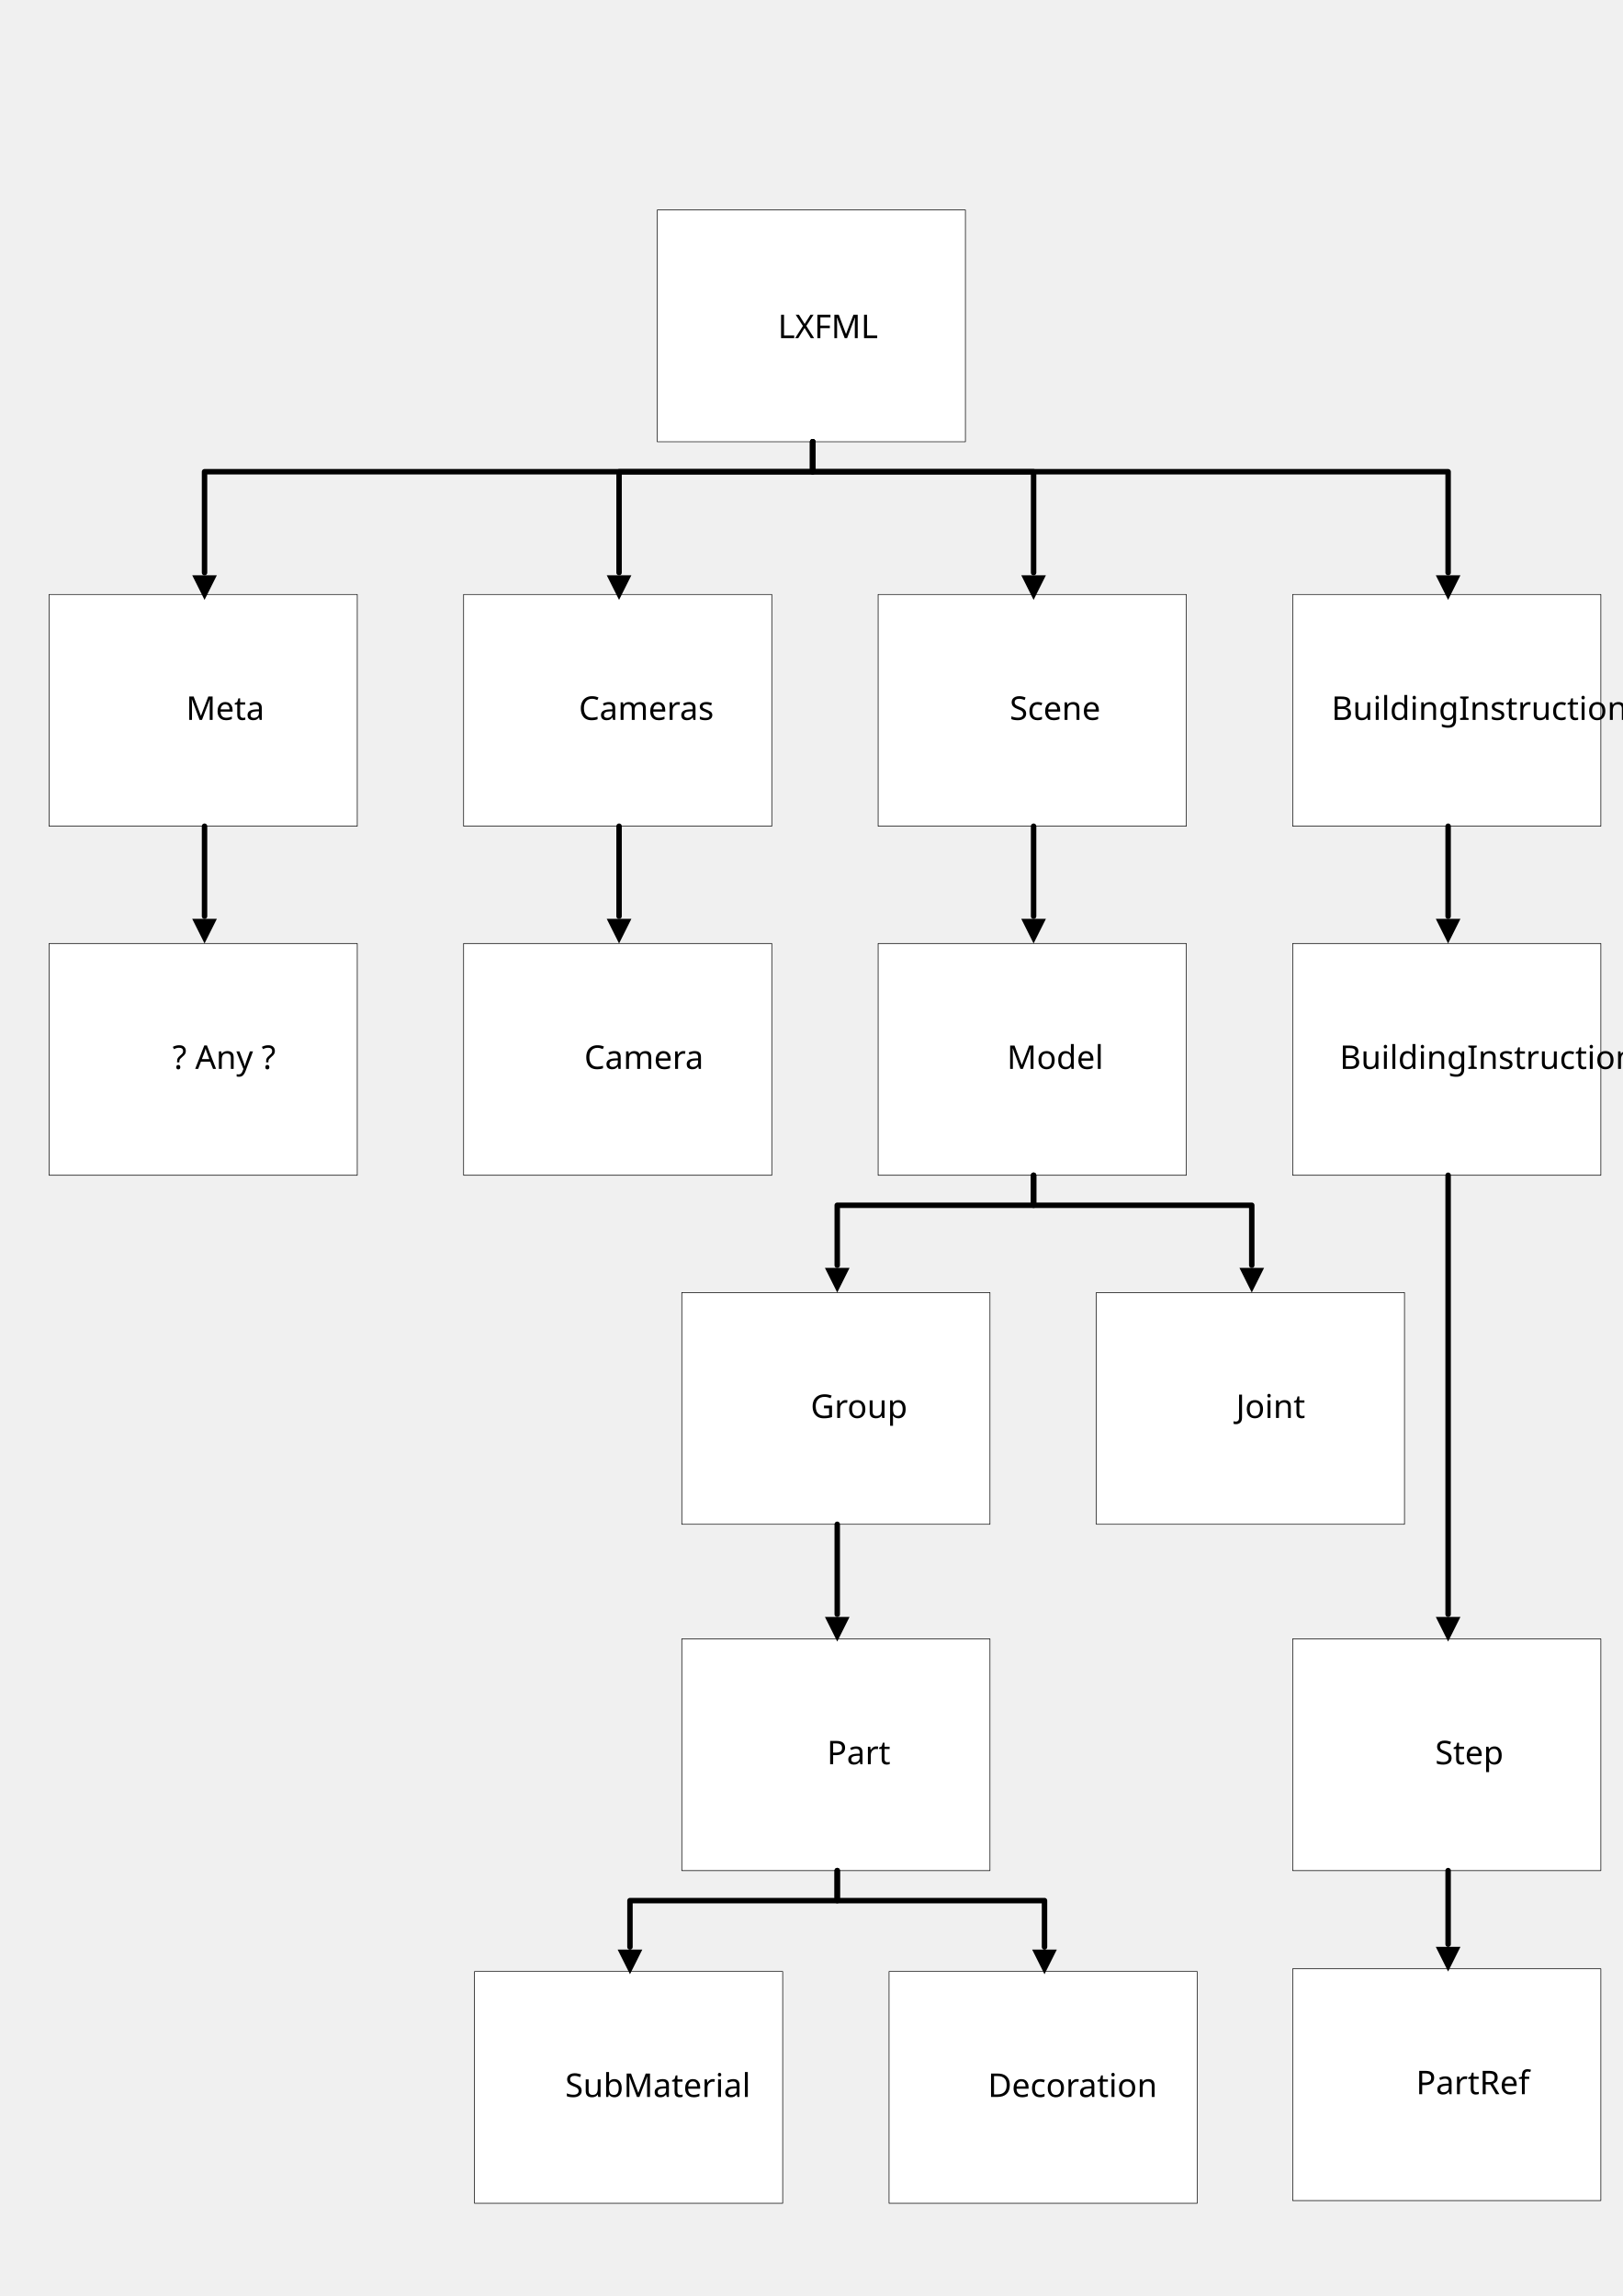
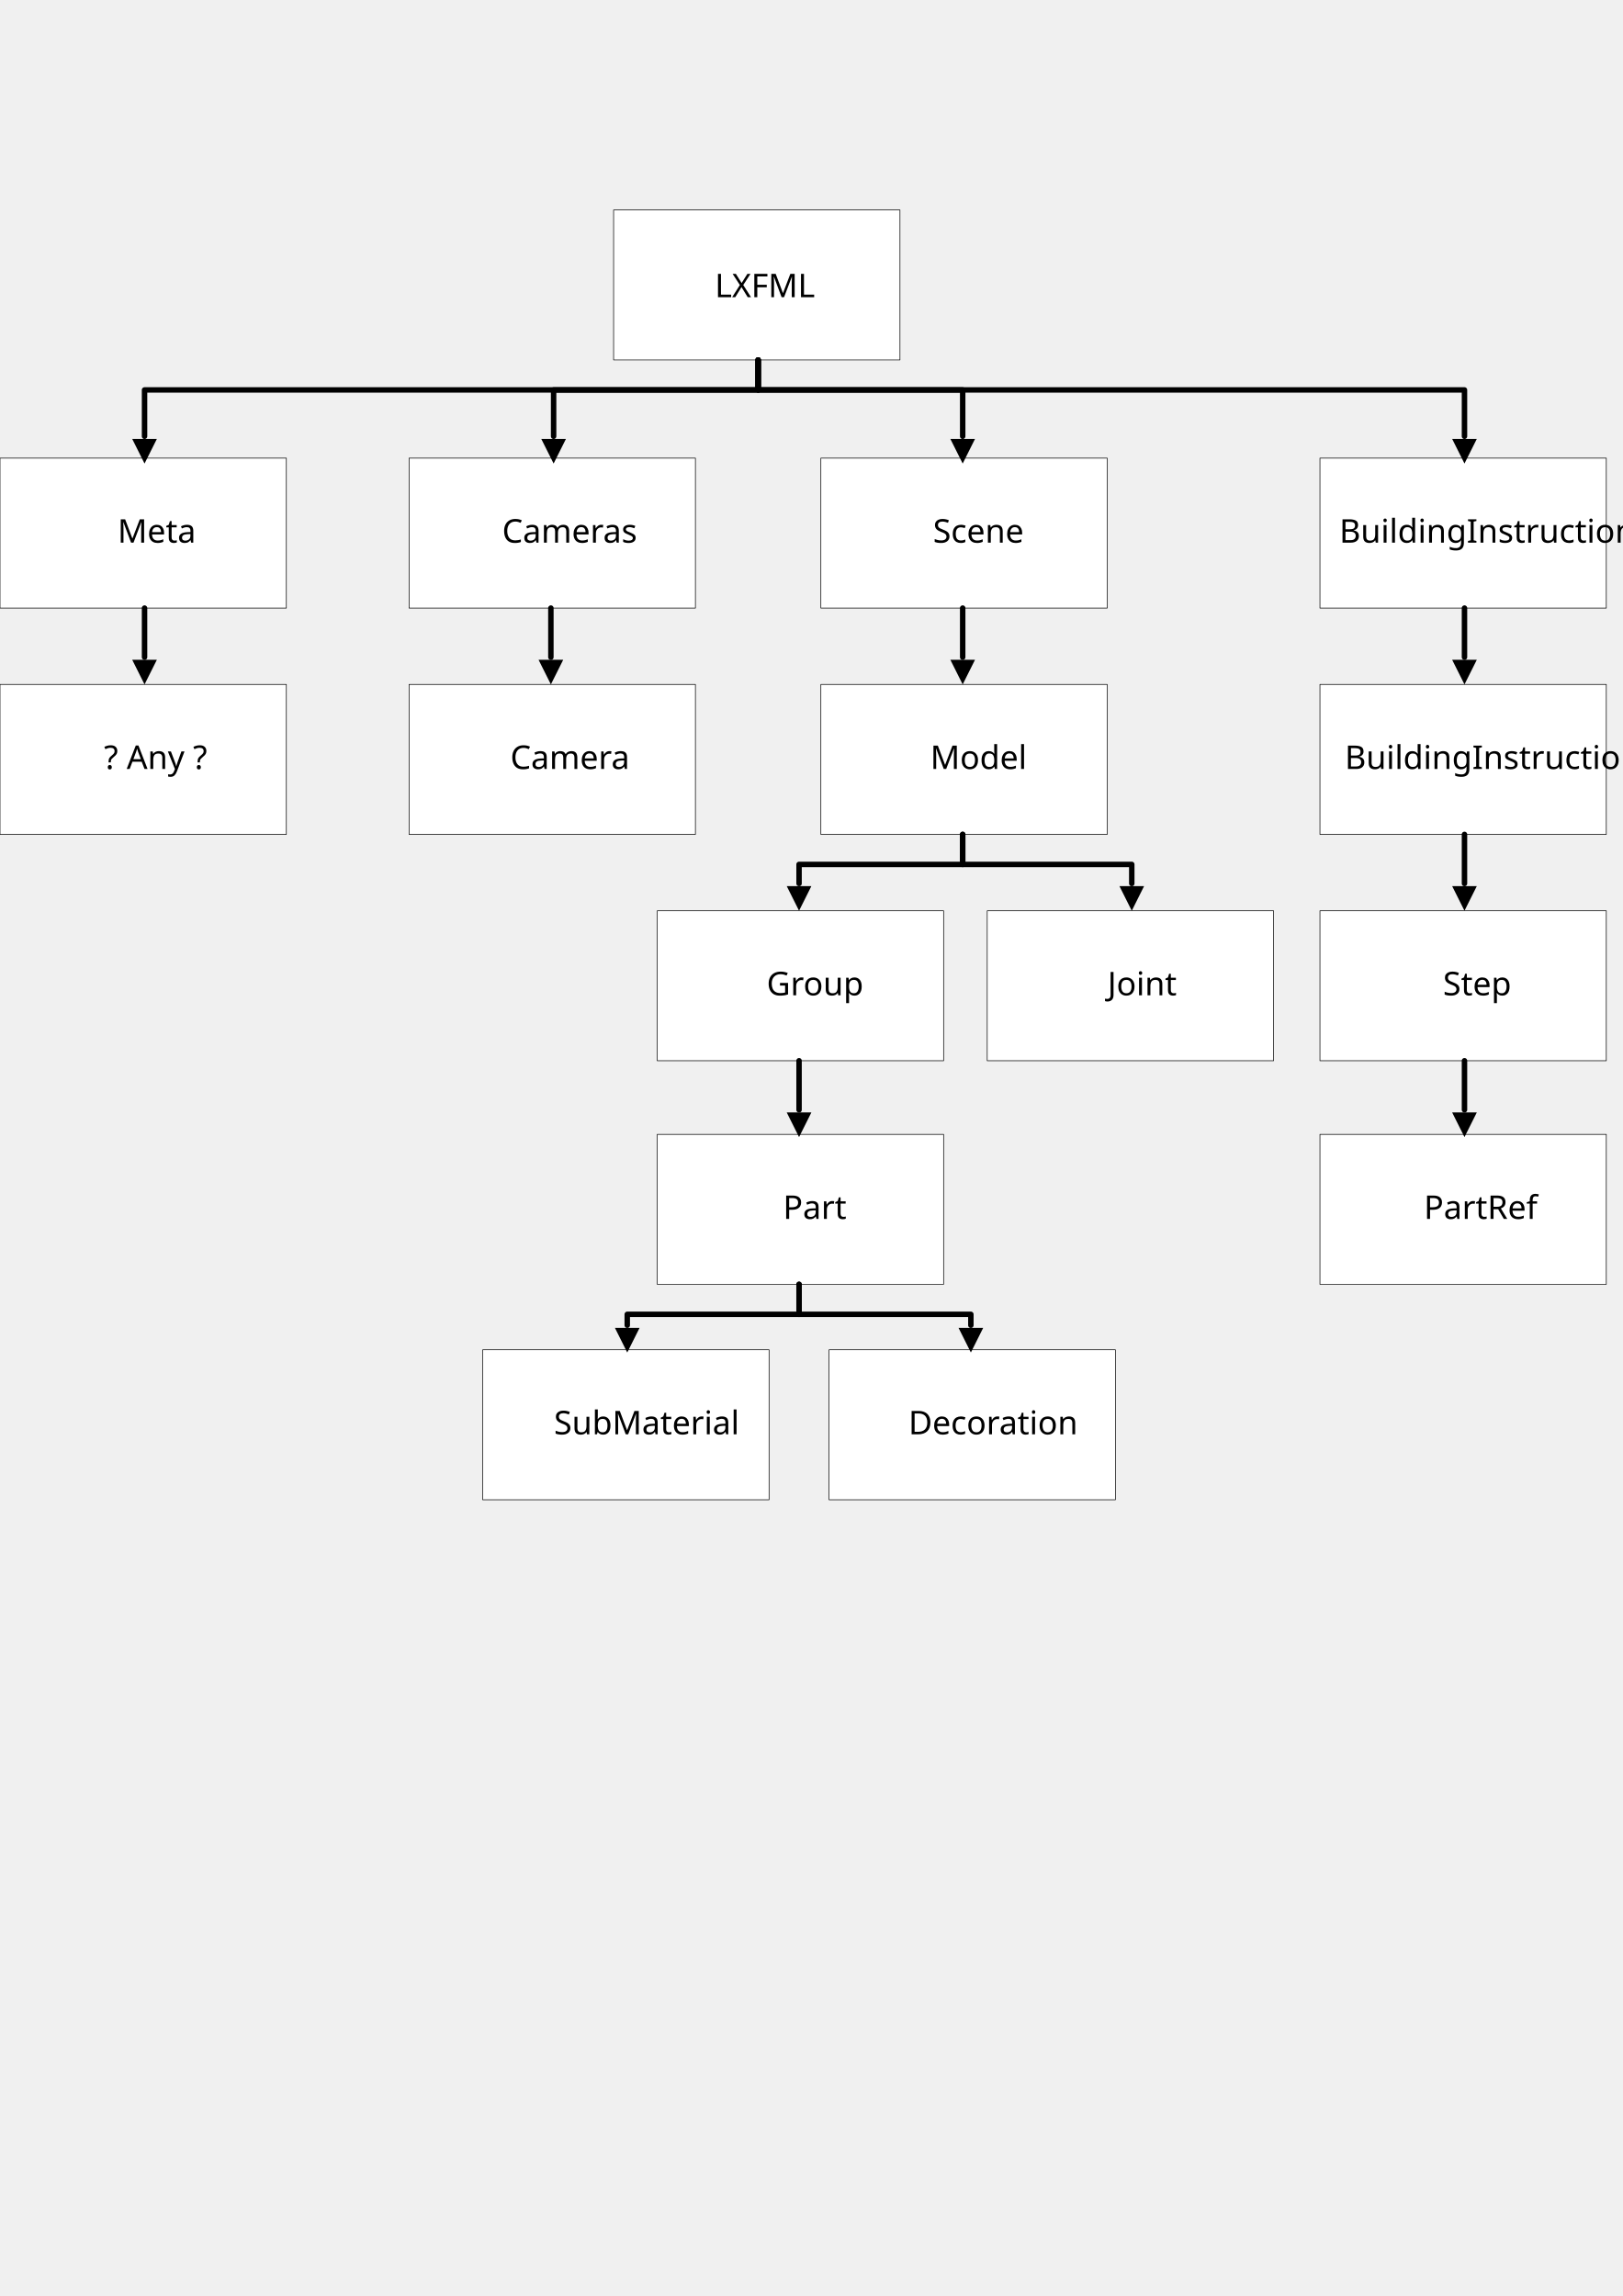
- <svg xmlns="http://www.w3.org/2000/svg" xmlns:ns1="http://schemas.microsoft.com/visio/2003/SVGExtensions/" xmlns:xlink="http://www.w3.org/1999/xlink" fill="none" fill-rule="evenodd" stroke-linecap="square" stroke-miterlimit="3" color-interpolation-filters="sRGB" font-size="12" overflow="visible" viewBox="0 0 595 842">
+ <svg xmlns="http://www.w3.org/2000/svg" xmlns:ns1="http://schemas.microsoft.com/visio/2003/SVGExtensions/" xmlns:xlink="http://www.w3.org/1999/xlink" color-interpolation-filters="sRGB" fill="none" fill-rule="evenodd" font-size="12" overflow="visible" stroke-linecap="square" stroke-miterlimit="3" viewBox="0 0 595 842">
  <ns1:documentProperties ns1:langID="1033" ns1:metric="true" ns1:viewMarkup="false">
    <ns1:userDefs>
      <ns1:ud ns1:nameU="msvNoAutoConnect" ns1:val="VT0(1):26" />
    </ns1:userDefs>
  </ns1:documentProperties>
-   <style>.st1{fill:#fff;stroke:#000;stroke-linecap:round;stroke-linejoin:round;stroke-width:.24}.st3{fill:#000;font-family:Calibri;font-size:1em}.st4{marker-end:url(#mrkr4-21);stroke:#000;stroke-linecap:round;stroke-linejoin:round;stroke-width:2}</style>
-   <defs id="Markers">
-     <path id="lend4" d="M2 1L0 0l2-1v2" />
-     <marker id="mrkr4-21" fill="#000" stroke="#000" stroke-width="0" orient="auto" overflow="visible" refX="-5" ns1:arrowSize="2" ns1:arrowType="4" ns1:setback="5">
-       <use transform="scale(-2.26)" xlink:href="#lend4" />
+   <style>.st1{fill:#fff;stroke:#000;stroke-linecap:round;stroke-linejoin:round;stroke-width:.24}.st3{fill:#000;font-family:Calibri;font-size:1em}.st4{marker-end:url(#a);stroke:#000;stroke-linecap:round;stroke-linejoin:round;stroke-width:2}</style>
+   <defs>
+     <path id="b" d="m2 1-2-1 2-1v2" />
+     <marker id="a" fill="#000" overflow="visible" stroke="#000" stroke-width="0" orient="auto" refX="-5" ns1:arrowSize="2" ns1:arrowType="4" ns1:setback="5">
+       <use transform="scale(-2.26)" xlink:href="#b" />
    </marker>
  </defs>
  <g ns1:groupContext="foregroundPage" ns1:index="1" ns1:mID="0">
    <ns1:pageProperties ns1:drawingScale="0" ns1:drawingUnits="24" ns1:pageScale="0" ns1:shadowOffsetX="9" ns1:shadowOffsetY="-9" />
    <ns1:layer ns1:index="0" ns1:name="Connector" />
    <ns1:layer ns1:index="1" ns1:name="Flowchart" />
-     <g id="shape1-1" transform="translate(241 -680)" ns1:groupContext="shape" ns1:mID="1">
-       <ns1:userDefs>
-         <ns1:ud ns1:nameU="visVersion" ns1:val="VT0(15):26" />
-       </ns1:userDefs>
-       <ns1:textBlock ns1:margins="rect(4,4,4,4)" ns1:tabSpace="43" />
-       <ns1:textRect width="113" height="85" cx="57" cy="799" />
-       <path d="M0 757h113v85H0z" class="st1" />
-       <text x="38" y="804" fill="#000" font-family="Calibri" font-size="1em" ns1:langID="1033">
-         <ns1:paragraph ns1:horizAlign="1" />
-         <ns1:tabList /> LXFML</text>
-     </g>
-     <g id="shape2-4" transform="translate(18 -539)" ns1:groupContext="shape" ns1:mID="2">
-       <ns1:userDefs>
-         <ns1:ud ns1:nameU="visVersion" ns1:val="VT0(15):26" />
-       </ns1:userDefs>
-       <ns1:textBlock ns1:margins="rect(4,4,4,4)" ns1:tabSpace="43" />
-       <ns1:textRect width="113" height="85" cx="57" cy="799" />
-       <path d="M0 757h113v85H0z" class="st1" />
-       <text x="44" y="803" class="st3" ns1:langID="1033">
-         <ns1:paragraph ns1:horizAlign="1" />
-         <ns1:tabList /> Meta</text>
-     </g>
-     <g id="shape3-7" transform="translate(170 -539)" ns1:groupContext="shape" ns1:mID="3">
-       <ns1:userDefs>
-         <ns1:ud ns1:nameU="visVersion" ns1:val="VT0(15):26" />
-       </ns1:userDefs>
-       <ns1:textBlock ns1:margins="rect(4,4,4,4)" ns1:tabSpace="43" />
-       <ns1:textRect width="113" height="85" cx="57" cy="799" />
-       <path d="M0 757h113v85H0z" class="st1" />
-       <text x="36" y="803" class="st3" ns1:langID="1033">
-         <ns1:paragraph ns1:horizAlign="1" />
-         <ns1:tabList /> Cameras</text>
-     </g>
-     <g id="shape4-10" transform="translate(322 -539)" ns1:groupContext="shape" ns1:mID="4">
-       <ns1:userDefs>
-         <ns1:ud ns1:nameU="visVersion" ns1:val="VT0(15):26" />
-       </ns1:userDefs>
-       <ns1:textBlock ns1:margins="rect(4,4,4,4)" ns1:tabSpace="43" />
-       <ns1:textRect width="113" height="85" cx="57" cy="799" />
-       <path d="M0 757h113v85H0z" class="st1" />
-       <text x="42" y="803" class="st3" ns1:langID="1033">
-         <ns1:paragraph ns1:horizAlign="1" />
-         <ns1:tabList /> Scene</text>
-     </g>
-     <g id="shape5-13" transform="translate(474 -539)" ns1:groupContext="shape" ns1:mID="5">
-       <ns1:userDefs>
-         <ns1:ud ns1:nameU="visVersion" ns1:val="VT0(15):26" />
-       </ns1:userDefs>
-       <ns1:textBlock ns1:margins="rect(4,4,4,4)" ns1:tabSpace="43" />
-       <ns1:textRect width="113" height="85" cx="57" cy="799" />
-       <path d="M0 757h113v85H0z" class="st1" />
-       <text x="8" y="803" class="st3" ns1:langID="1033">
-         <ns1:paragraph ns1:horizAlign="1" />
-         <ns1:tabList /> BuildingInstructions</text>
-     </g>
-     <path id="shape6-16" d="M0 842v11h-223v37" class="st4" transform="translate(298 -680)" ns1:groupContext="shape" ns1:layerMember="0" ns1:mID="6" />
-     <path id="shape8-22" d="M0 842v11h-71v37" class="st4" transform="translate(298 -680)" ns1:groupContext="shape" ns1:layerMember="0" ns1:mID="8" />
-     <path id="shape9-27" d="M0 842v11h81v37" class="st4" transform="translate(298 -680)" ns1:groupContext="shape" ns1:layerMember="0" ns1:mID="9" />
-     <path id="shape10-32" d="M0 842v11h233v37" class="st4" transform="translate(298 -680)" ns1:groupContext="shape" ns1:layerMember="0" ns1:mID="10" />
-     <g id="shape12-37" transform="translate(18 -411)" ns1:groupContext="shape" ns1:mID="12">
-       <ns1:userDefs>
-         <ns1:ud ns1:nameU="visVersion" ns1:val="VT0(15):26" />
-       </ns1:userDefs>
-       <ns1:textBlock ns1:margins="rect(4,4,4,4)" ns1:tabSpace="43" />
-       <ns1:textRect width="113" height="85" cx="57" cy="799" />
-       <path d="M0 757h113v85H0z" class="st1" />
-       <text x="39" y="803" class="st3" ns1:langID="1033">
-         <ns1:paragraph ns1:horizAlign="1" />
-         <ns1:tabList /> ? Any ?</text>
-     </g>
-     <g id="shape13-40" transform="translate(170 -411)" ns1:groupContext="shape" ns1:mID="13">
-       <ns1:userDefs>
-         <ns1:ud ns1:nameU="visVersion" ns1:val="VT0(15):26" />
-       </ns1:userDefs>
-       <ns1:textBlock ns1:margins="rect(4,4,4,4)" ns1:tabSpace="43" />
-       <ns1:textRect width="113" height="85" cx="57" cy="799" />
-       <path d="M0 757h113v85H0z" class="st1" />
-       <text x="38" y="803" class="st3" ns1:langID="1033">
-         <ns1:paragraph ns1:horizAlign="1" />
-         <ns1:tabList /> Camera</text>
-     </g>
-     <g id="shape14-43" transform="translate(322 -411)" ns1:groupContext="shape" ns1:mID="14">
-       <ns1:userDefs>
-         <ns1:ud ns1:nameU="visVersion" ns1:val="VT0(15):26" />
-       </ns1:userDefs>
-       <ns1:textBlock ns1:margins="rect(4,4,4,4)" ns1:tabSpace="43" />
-       <ns1:textRect width="113" height="85" cx="57" cy="799" />
-       <path d="M0 757h113v85H0z" class="st1" />
-       <text x="41" y="803" class="st3" ns1:langID="1033">
-         <ns1:paragraph ns1:horizAlign="1" />
-         <ns1:tabList /> Model</text>
-     </g>
-     <g id="shape15-46" transform="translate(474 -411)" ns1:groupContext="shape" ns1:mID="15">
-       <ns1:userDefs>
-         <ns1:ud ns1:nameU="visVersion" ns1:val="VT0(15):26" />
-       </ns1:userDefs>
-       <ns1:textBlock ns1:margins="rect(4,4,4,4)" ns1:tabSpace="43" />
-       <ns1:textRect width="113" height="85" cx="57" cy="799" />
-       <path d="M0 757h113v85H0z" class="st1" />
-       <text x="11" y="803" class="st3" ns1:langID="1033">
-         <ns1:paragraph ns1:horizAlign="1" />
-         <ns1:tabList /> BuildingInstruction</text>
-     </g>
-     <path id="shape16-49" d="M7 842v33" class="st4" transform="translate(68 -539)" ns1:groupContext="shape" ns1:layerMember="0" ns1:mID="16" />
-     <path id="shape17-54" d="M7 842v33" class="st4" transform="translate(220 -539)" ns1:groupContext="shape" ns1:layerMember="0" ns1:mID="17" />
-     <path id="shape18-59" d="M7 842v33" class="st4" transform="translate(372 -539)" ns1:groupContext="shape" ns1:layerMember="0" ns1:mID="18" />
-     <path id="shape19-64" d="M7 842v33" class="st4" transform="translate(524 -539)" ns1:groupContext="shape" ns1:layerMember="0" ns1:mID="19" />
-     <g id="shape20-69" transform="translate(250 -283)" ns1:groupContext="shape" ns1:mID="20">
-       <ns1:userDefs>
-         <ns1:ud ns1:nameU="visVersion" ns1:val="VT0(15):26" />
-       </ns1:userDefs>
-       <ns1:textBlock ns1:margins="rect(4,4,4,4)" ns1:tabSpace="43" />
-       <ns1:textRect width="113" height="85" cx="57" cy="799" />
-       <path d="M0 757h113v85H0z" class="st1" />
-       <text x="41" y="803" class="st3" ns1:langID="1033">
-         <ns1:paragraph ns1:horizAlign="1" />
-         <ns1:tabList /> Group</text>
-     </g>
-     <g id="shape21-72" transform="translate(402 -283)" ns1:groupContext="shape" ns1:mID="21">
-       <ns1:userDefs>
-         <ns1:ud ns1:nameU="visVersion" ns1:val="VT0(15):26" />
-       </ns1:userDefs>
-       <ns1:textBlock ns1:margins="rect(4,4,4,4)" ns1:tabSpace="43" />
-       <ns1:textRect width="113" height="85" cx="57" cy="799" />
-       <path d="M0 757h113v85H0z" class="st1" />
-       <text x="45" y="803" class="st3" ns1:langID="1033">
-         <ns1:paragraph ns1:horizAlign="1" />
-         <ns1:tabList /> Joint</text>
-     </g>
-     <path id="shape22-75" d="M0 842v11h-72v22" class="st4" transform="translate(379 -411)" ns1:groupContext="shape" ns1:layerMember="0" ns1:mID="22" />
-     <path id="shape23-80" d="M0 842v11h80v22" class="st4" transform="translate(379 -411)" ns1:groupContext="shape" ns1:layerMember="0" ns1:mID="23" />
-     <g id="shape24-85" transform="translate(250 -156)" ns1:groupContext="shape" ns1:mID="24">
-       <ns1:userDefs>
-         <ns1:ud ns1:nameU="visVersion" ns1:val="VT0(15):26" />
-       </ns1:userDefs>
-       <ns1:textBlock ns1:margins="rect(4,4,4,4)" ns1:tabSpace="43" />
-       <ns1:textRect width="113" height="85" cx="57" cy="799" />
-       <path d="M0 757h113v85H0z" class="st1" />
-       <text x="47" y="803" class="st3" ns1:langID="1033">
-         <ns1:paragraph ns1:horizAlign="1" />
-         <ns1:tabList /> Part</text>
-     </g>
-     <path id="shape25-88" d="M7 842v33" class="st4" transform="translate(300 -283)" ns1:groupContext="shape" ns1:layerMember="0" ns1:mID="25" />
-     <g id="shape26-93" transform="translate(174 -34)" ns1:groupContext="shape" ns1:mID="26">
-       <ns1:userDefs>
-         <ns1:ud ns1:nameU="visVersion" ns1:val="VT0(15):26" />
-       </ns1:userDefs>
-       <ns1:textBlock ns1:margins="rect(4,4,4,4)" ns1:tabSpace="43" />
-       <ns1:textRect width="113" height="85" cx="57" cy="799" />
-       <path d="M0 757h113v85H0z" class="st1" />
-       <text x="27" y="803" class="st3" ns1:langID="1033">
-         <ns1:paragraph ns1:horizAlign="1" />
-         <ns1:tabList /> SubMaterial</text>
-     </g>
-     <g id="shape27-96" transform="translate(326 -34)" ns1:groupContext="shape" ns1:mID="27">
-       <ns1:userDefs>
-         <ns1:ud ns1:nameU="visVersion" ns1:val="VT0(15):26" />
-       </ns1:userDefs>
-       <ns1:textBlock ns1:margins="rect(4,4,4,4)" ns1:tabSpace="43" />
-       <ns1:textRect width="113" height="85" cx="57" cy="799" />
-       <path d="M0 757h113v85H0z" class="st1" />
-       <text x="30" y="803" class="st3" ns1:langID="1033">
-         <ns1:paragraph ns1:horizAlign="1" />
-         <ns1:tabList /> Decoration</text>
-     </g>
-     <path id="shape28-99" d="M0 842v11h-76v17" class="st4" transform="translate(307 -156)" ns1:groupContext="shape" ns1:layerMember="0" ns1:mID="28" />
-     <path id="shape29-104" d="M0 842v11h76v17" class="st4" transform="translate(307 -156)" ns1:groupContext="shape" ns1:layerMember="0" ns1:mID="29" />
-     <g id="shape30-109" transform="translate(474 -156)" ns1:groupContext="shape" ns1:mID="30">
-       <ns1:userDefs>
-         <ns1:ud ns1:nameU="visVersion" ns1:val="VT0(15):26" />
-       </ns1:userDefs>
-       <ns1:textBlock ns1:margins="rect(4,4,4,4)" ns1:tabSpace="43" />
-       <ns1:textRect width="113" height="85" cx="57" cy="799" />
-       <path d="M0 757h113v85H0z" class="st1" />
-       <text x="46" y="803" class="st3" ns1:langID="1033">
-         <ns1:paragraph ns1:horizAlign="1" />
-         <ns1:tabList /> Step</text>
-     </g>
-     <path id="shape31-112" d="M7 842v161" class="st4" transform="translate(524 -411)" ns1:groupContext="shape" ns1:layerMember="0" ns1:mID="31" />
-     <g id="shape32-117" transform="translate(474 -35)" ns1:groupContext="shape" ns1:mID="32">
-       <ns1:userDefs>
-         <ns1:ud ns1:nameU="visVersion" ns1:val="VT0(15):26" />
-       </ns1:userDefs>
-       <ns1:textBlock ns1:margins="rect(4,4,4,4)" ns1:tabSpace="43" />
-       <ns1:textRect width="113" height="85" cx="57" cy="799" />
-       <path d="M0 757h113v85H0z" class="st1" />
-       <text x="39" y="803" class="st3" ns1:langID="1033">
-         <ns1:paragraph ns1:horizAlign="1" />
-         <ns1:tabList /> PartRef</text>
-     </g>
-     <path id="shape33-120" d="M7 842v27" class="st4" transform="translate(524 -156)" ns1:groupContext="shape" ns1:layerMember="0" ns1:mID="33" />
+     <g transform="translate(225 -710)" ns1:groupContext="shape" ns1:mID="1">
+       <ns1:userDefs>
+         <ns1:ud ns1:nameU="visVersion" ns1:val="VT0(15):26" />
+       </ns1:userDefs>
+       <ns1:textBlock ns1:margins="rect(4,4,4,4)" ns1:tabSpace="43" />
+       <ns1:textRect width="105" height="55" cx="53" cy="814" />
+       <path class="st1" d="M0 787h105v55H0z" />
+       <text x="34" y="819" fill="#000" font-family="Calibri" font-size="1em" ns1:langID="1033">
+         <ns1:paragraph ns1:horizAlign="1" />
+         <ns1:tabList />
+ LXFML</text>
+     </g>
+     <g transform="translate(0 -619)" ns1:groupContext="shape" ns1:mID="2">
+       <ns1:userDefs>
+         <ns1:ud ns1:nameU="visVersion" ns1:val="VT0(15):26" />
+       </ns1:userDefs>
+       <ns1:textBlock ns1:margins="rect(4,4,4,4)" ns1:tabSpace="43" />
+       <ns1:textRect width="105" height="55" cx="53" cy="814" />
+       <path class="st1" d="M0 787h105v55H0z" />
+       <text class="st3" x="40" y="818" ns1:langID="1033">
+         <ns1:paragraph ns1:horizAlign="1" />
+         <ns1:tabList />
+ Meta</text>
+     </g>
+     <g transform="translate(150 -619)" ns1:groupContext="shape" ns1:mID="3">
+       <ns1:userDefs>
+         <ns1:ud ns1:nameU="visVersion" ns1:val="VT0(15):26" />
+       </ns1:userDefs>
+       <ns1:textBlock ns1:margins="rect(4,4,4,4)" ns1:tabSpace="43" />
+       <ns1:textRect width="105" height="55" cx="53" cy="814" />
+       <path class="st1" d="M0 787h105v55H0z" />
+       <text class="st3" x="31" y="818" ns1:langID="1033">
+         <ns1:paragraph ns1:horizAlign="1" />
+         <ns1:tabList />
+ Cameras</text>
+     </g>
+     <g transform="translate(301 -619)" ns1:groupContext="shape" ns1:mID="4">
+       <ns1:userDefs>
+         <ns1:ud ns1:nameU="visVersion" ns1:val="VT0(15):26" />
+       </ns1:userDefs>
+       <ns1:textBlock ns1:margins="rect(4,4,4,4)" ns1:tabSpace="43" />
+       <ns1:textRect width="105" height="55" cx="53" cy="814" />
+       <path class="st1" d="M0 787h105v55H0z" />
+       <text class="st3" x="38" y="818" ns1:langID="1033">
+         <ns1:paragraph ns1:horizAlign="1" />
+         <ns1:tabList />
+ Scene</text>
+     </g>
+     <g transform="translate(484 -619)" ns1:groupContext="shape" ns1:mID="5">
+       <ns1:userDefs>
+         <ns1:ud ns1:nameU="visVersion" ns1:val="VT0(15):26" />
+       </ns1:userDefs>
+       <ns1:textBlock ns1:margins="rect(4,4,4,4)" ns1:tabSpace="43" />
+       <ns1:textRect width="105" height="55" cx="53" cy="814" />
+       <path class="st1" d="M0 787h105v55H0z" />
+       <text class="st3" x="4" y="818" ns1:langID="1033">
+         <ns1:paragraph ns1:horizAlign="1" />
+         <ns1:tabList />
+ BuildingInstructions</text>
+     </g>
+     <path class="st4" transform="translate(278 -710)" d="m0 842v11h-225v17" ns1:groupContext="shape" ns1:layerMember="0" ns1:mID="6" />
+     <path class="st4" transform="translate(278 -710)" d="m0 842v11h-75v17" ns1:groupContext="shape" ns1:layerMember="0" ns1:mID="8" />
+     <path class="st4" transform="translate(278 -710)" d="m0 842v11h75v17" ns1:groupContext="shape" ns1:layerMember="0" ns1:mID="9" />
+     <path class="st4" transform="translate(278 -710)" d="m0 842v11h259v17" ns1:groupContext="shape" ns1:layerMember="0" ns1:mID="10" />
+     <g transform="translate(0 -536)" ns1:groupContext="shape" ns1:mID="12">
+       <ns1:userDefs>
+         <ns1:ud ns1:nameU="visVersion" ns1:val="VT0(15):26" />
+       </ns1:userDefs>
+       <ns1:textBlock ns1:margins="rect(4,4,4,4)" ns1:tabSpace="43" />
+       <ns1:textRect width="105" height="55" cx="53" cy="814" />
+       <path class="st1" d="M0 787h105v55H0z" />
+       <text class="st3" x="35" y="818" ns1:langID="1033">
+         <ns1:paragraph ns1:horizAlign="1" />
+         <ns1:tabList />
+ ? Any ?</text>
+     </g>
+     <g transform="translate(150 -536)" ns1:groupContext="shape" ns1:mID="13">
+       <ns1:userDefs>
+         <ns1:ud ns1:nameU="visVersion" ns1:val="VT0(15):26" />
+       </ns1:userDefs>
+       <ns1:textBlock ns1:margins="rect(4,4,4,4)" ns1:tabSpace="43" />
+       <ns1:textRect width="105" height="55" cx="53" cy="814" />
+       <path class="st1" d="M0 787h105v55H0z" />
+       <text class="st3" x="34" y="818" ns1:langID="1033">
+         <ns1:paragraph ns1:horizAlign="1" />
+         <ns1:tabList />
+ Camera</text>
+     </g>
+     <g transform="translate(301 -536)" ns1:groupContext="shape" ns1:mID="14">
+       <ns1:userDefs>
+         <ns1:ud ns1:nameU="visVersion" ns1:val="VT0(15):26" />
+       </ns1:userDefs>
+       <ns1:textBlock ns1:margins="rect(4,4,4,4)" ns1:tabSpace="43" />
+       <ns1:textRect width="105" height="55" cx="53" cy="814" />
+       <path class="st1" d="M0 787h105v55H0z" />
+       <text class="st3" x="37" y="818" ns1:langID="1033">
+         <ns1:paragraph ns1:horizAlign="1" />
+         <ns1:tabList />
+ Model</text>
+     </g>
+     <g transform="translate(484 -536)" ns1:groupContext="shape" ns1:mID="15">
+       <ns1:userDefs>
+         <ns1:ud ns1:nameU="visVersion" ns1:val="VT0(15):26" />
+       </ns1:userDefs>
+       <ns1:textBlock ns1:margins="rect(4,4,4,4)" ns1:tabSpace="43" />
+       <ns1:textRect width="105" height="55" cx="53" cy="814" />
+       <path class="st1" d="M0 787h105v55H0z" />
+       <text class="st3" x="6" y="818" ns1:langID="1033">
+         <ns1:paragraph ns1:horizAlign="1" />
+         <ns1:tabList />
+ BuildingInstruction</text>
+     </g>
+     <path class="st4" transform="translate(46 -619)" d="m7 842v18" ns1:groupContext="shape" ns1:layerMember="0" ns1:mID="16" />
+     <path class="st4" transform="translate(195 -619)" d="m7 842v18" ns1:groupContext="shape" ns1:layerMember="0" ns1:mID="17" />
+     <path class="st4" transform="translate(346 -619)" d="m7 842v18" ns1:groupContext="shape" ns1:layerMember="0" ns1:mID="18" />
+     <path class="st4" transform="translate(530 -619)" d="m7 842v18" ns1:groupContext="shape" ns1:layerMember="0" ns1:mID="19" />
+     <g transform="translate(241 -453)" ns1:groupContext="shape" ns1:mID="20">
+       <ns1:userDefs>
+         <ns1:ud ns1:nameU="visVersion" ns1:val="VT0(15):26" />
+       </ns1:userDefs>
+       <ns1:textBlock ns1:margins="rect(4,4,4,4)" ns1:tabSpace="43" />
+       <ns1:textRect width="105" height="55" cx="53" cy="814" />
+       <path class="st1" d="M0 787h105v55H0z" />
+       <text class="st3" x="37" y="818" ns1:langID="1033">
+         <ns1:paragraph ns1:horizAlign="1" />
+         <ns1:tabList />
+ Group</text>
+     </g>
+     <g transform="translate(362 -453)" ns1:groupContext="shape" ns1:mID="21">
+       <ns1:userDefs>
+         <ns1:ud ns1:nameU="visVersion" ns1:val="VT0(15):26" />
+       </ns1:userDefs>
+       <ns1:textBlock ns1:margins="rect(4,4,4,4)" ns1:tabSpace="43" />
+       <ns1:textRect width="105" height="55" cx="53" cy="814" />
+       <path class="st1" d="M0 787h105v55H0z" />
+       <text class="st3" x="41" y="818" ns1:langID="1033">
+         <ns1:paragraph ns1:horizAlign="1" />
+         <ns1:tabList />
+ Joint</text>
+     </g>
+     <path class="st4" transform="translate(353 -536)" d="m0 842v11h-60v7" ns1:groupContext="shape" ns1:layerMember="0" ns1:mID="22" />
+     <path class="st4" transform="translate(353 -536)" d="m0 842v11h62v7" ns1:groupContext="shape" ns1:layerMember="0" ns1:mID="23" />
+     <g transform="translate(241 -371)" ns1:groupContext="shape" ns1:mID="24">
+       <ns1:userDefs>
+         <ns1:ud ns1:nameU="visVersion" ns1:val="VT0(15):26" />
+       </ns1:userDefs>
+       <ns1:textBlock ns1:margins="rect(4,4,4,4)" ns1:tabSpace="43" />
+       <ns1:textRect width="105" height="55" cx="53" cy="814" />
+       <path class="st1" d="M0 787h105v55H0z" />
+       <text class="st3" x="43" y="818" ns1:langID="1033">
+         <ns1:paragraph ns1:horizAlign="1" />
+         <ns1:tabList />
+ Part</text>
+     </g>
+     <path class="st4" transform="translate(286 -453)" d="m7 842v18" ns1:groupContext="shape" ns1:layerMember="0" ns1:mID="25" />
+     <g transform="translate(177 -292)" ns1:groupContext="shape" ns1:mID="26">
+       <ns1:userDefs>
+         <ns1:ud ns1:nameU="visVersion" ns1:val="VT0(15):26" />
+       </ns1:userDefs>
+       <ns1:textBlock ns1:margins="rect(4,4,4,4)" ns1:tabSpace="43" />
+       <ns1:textRect width="105" height="55" cx="53" cy="814" />
+       <path class="st1" d="M0 787h105v55H0z" />
+       <text class="st3" x="23" y="818" ns1:langID="1033">
+         <ns1:paragraph ns1:horizAlign="1" />
+         <ns1:tabList />
+ SubMaterial</text>
+     </g>
+     <g transform="translate(304 -292)" ns1:groupContext="shape" ns1:mID="27">
+       <ns1:userDefs>
+         <ns1:ud ns1:nameU="visVersion" ns1:val="VT0(15):26" />
+       </ns1:userDefs>
+       <ns1:textBlock ns1:margins="rect(4,4,4,4)" ns1:tabSpace="43" />
+       <ns1:textRect width="105" height="55" cx="53" cy="814" />
+       <path class="st1" d="M0 787h105v55H0z" />
+       <text class="st3" x="26" y="818" ns1:langID="1033">
+         <ns1:paragraph ns1:horizAlign="1" />
+         <ns1:tabList />
+ Decoration</text>
+     </g>
+     <path class="st4" transform="translate(293 -371)" d="m0 842v11h-63v4" ns1:groupContext="shape" ns1:layerMember="0" ns1:mID="28" />
+     <path class="st4" transform="translate(293 -371)" d="m0 842v11h63v4" ns1:groupContext="shape" ns1:layerMember="0" ns1:mID="29" />
+     <g transform="translate(484 -453)" ns1:groupContext="shape" ns1:mID="30">
+       <ns1:userDefs>
+         <ns1:ud ns1:nameU="visVersion" ns1:val="VT0(15):26" />
+       </ns1:userDefs>
+       <ns1:textBlock ns1:margins="rect(4,4,4,4)" ns1:tabSpace="43" />
+       <ns1:textRect width="105" height="55" cx="53" cy="814" />
+       <path class="st1" d="M0 787h105v55H0z" />
+       <text class="st3" x="42" y="818" ns1:langID="1033">
+         <ns1:paragraph ns1:horizAlign="1" />
+         <ns1:tabList />
+ Step</text>
+     </g>
+     <path class="st4" transform="translate(530 -536)" d="m7 842v18" ns1:groupContext="shape" ns1:layerMember="0" ns1:mID="31" />
+     <g transform="translate(484 -371)" ns1:groupContext="shape" ns1:mID="32">
+       <ns1:userDefs>
+         <ns1:ud ns1:nameU="visVersion" ns1:val="VT0(15):26" />
+       </ns1:userDefs>
+       <ns1:textBlock ns1:margins="rect(4,4,4,4)" ns1:tabSpace="43" />
+       <ns1:textRect width="105" height="55" cx="53" cy="814" />
+       <path class="st1" d="M0 787h105v55H0z" />
+       <text class="st3" x="35" y="818" ns1:langID="1033">
+         <ns1:paragraph ns1:horizAlign="1" />
+         <ns1:tabList />
+ PartRef</text>
+     </g>
+     <path class="st4" transform="translate(530 -453)" d="m7 842v18" ns1:groupContext="shape" ns1:layerMember="0" ns1:mID="33" />
  </g>
</svg>
